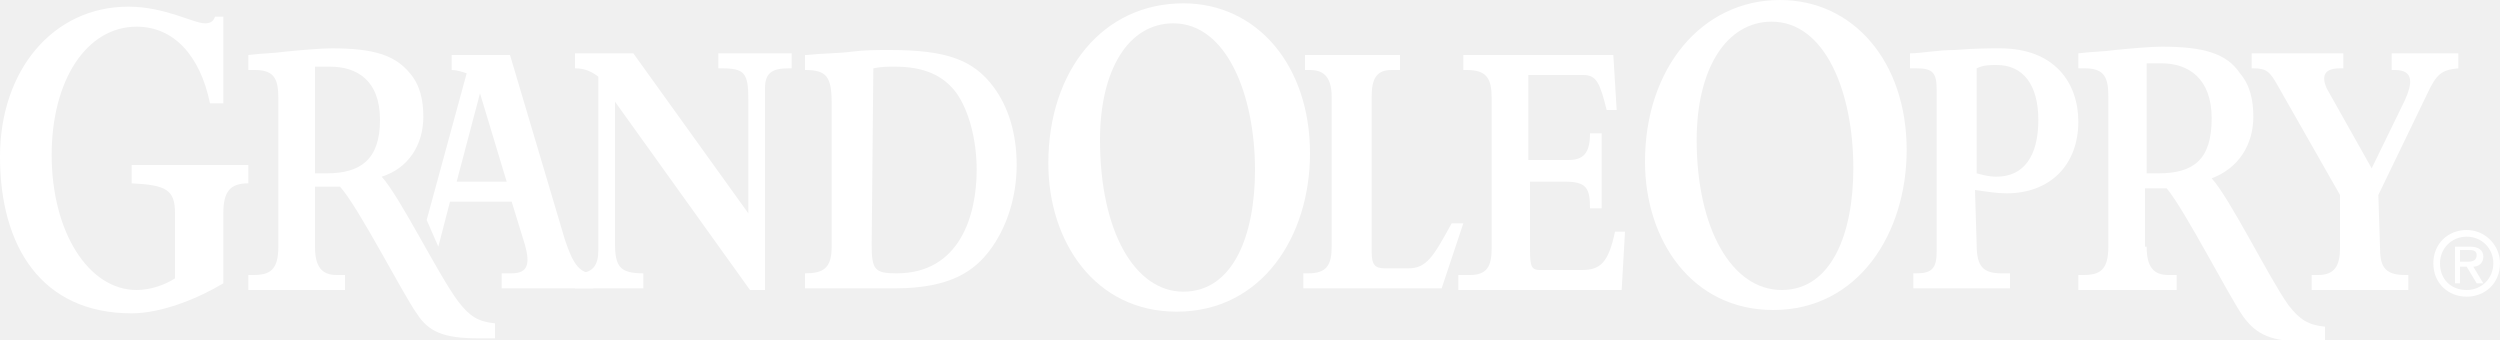
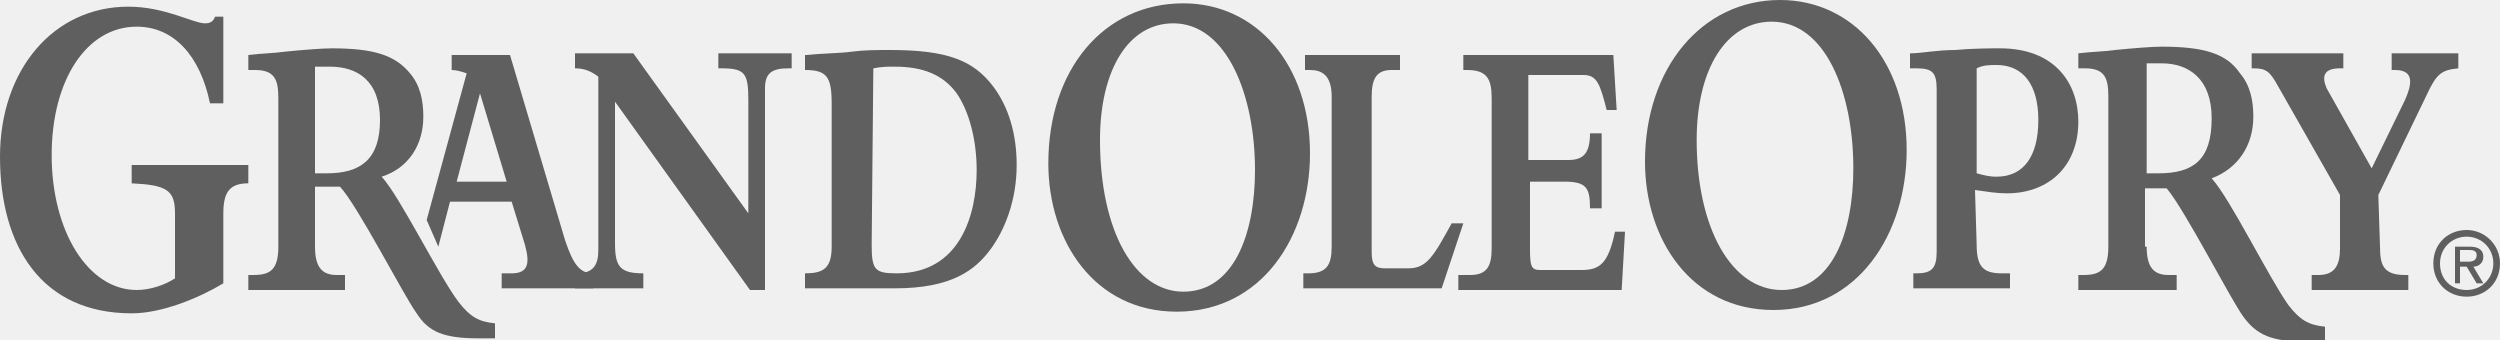
<svg xmlns="http://www.w3.org/2000/svg" version="1.1" id="Layer_1" x="0px" y="0px" viewBox="0 0 150 20.4" style="enable-background:new 0 0 150 20.4;" xml:space="preserve">
  <style type="text/css">
- 	.st0{fill:#FFFFFF;}
+ 	.st0{fill:#605f5f;}
</style>
  <g id="humana">
</g>
  <g id="humana_vitality">
</g>
  <g id="jencare">
    <g>
      <path class="st0" d="M146.4,15.8c0-0.9,0.7-1.6,1.6-1.6s1.6,0.7,1.6,1.6s-0.7,1.6-1.6,1.6S146.4,16.8,146.4,15.8z M148,17.8    c1.1,0,2-0.8,2-2c0-1.1-0.9-2-2-2s-2,0.8-2,2S146.9,17.8,148,17.8z M147.6,16h0.4l0.6,1h0.4l-0.6-1c0.3,0,0.6-0.2,0.6-0.6    s-0.3-0.6-0.8-0.6h-0.9V17h0.3V16z M147.6,15.7V15h0.5c0.2,0,0.5,0,0.5,0.3s-0.2,0.4-0.5,0.4L147.6,15.7L147.6,15.7z" />
      <path class="st0" d="M14.9,11c-1.1,0-1.5,0.5-1.5,1.8V17c-1.5,0.9-3.7,1.8-5.5,1.8c-5.4,0-7.9-4-7.9-9.4c0-5.2,3.2-9,7.7-9    c2.2,0,3.9,1,4.6,1c0.3,0,0.5-0.1,0.6-0.4h0.5v5.2h-0.8C12,3.3,10.4,1.6,8.2,1.6c-3,0-5.1,3.2-5.1,7.7c0,4.6,2.2,8.1,5.1,8.1    c0.8,0,1.7-0.3,2.3-0.7v-3.9c0-1.4-0.5-1.7-2.6-1.8V9.9h7L14.9,11L14.9,11z" />
      <path class="st0" d="M36.9,14.6c0,1.4,0.3,1.8,1.7,1.8v0.9h-4.1v-0.9h0.1c1,0,1.3-0.5,1.3-1.4V4.6c-0.4-0.3-0.8-0.5-1.4-0.5V3.2    H38l6.9,9.6V6c0-1.6-0.2-1.9-1.6-1.9h-0.2V3.2h4.4v0.9h-0.2c-1,0-1.4,0.3-1.4,1.2v12.1H45L36.9,6.1L36.9,14.6L36.9,14.6z" />
      <path class="st0" d="M48.4,3.3c0.9-0.1,2-0.1,2.7-0.2C51.9,3,52.6,3,53.4,3c3.4,0,5,0.6,6.2,2.2C60.5,6.4,61,8,61,9.9    c0,2.1-0.7,3.9-1.6,5.1s-2.3,2.3-5.7,2.3h-5.4v-0.9c1.1,0,1.6-0.3,1.6-1.6V6.2c0-1.6-0.3-2-1.6-2V3.3H48.4z M52.3,14.7    c0,1.5,0.2,1.7,1.5,1.7c3.8,0,4.8-3.5,4.8-6.2c0-1.9-0.5-3.6-1.2-4.6c-0.8-1.1-2-1.6-3.7-1.6c-0.5,0-0.8,0-1.3,0.1L52.3,14.7    L52.3,14.7z" />
      <g>
        <path class="st0" d="M71,0.2c4.4,0,7.6,3.7,7.6,9c0,5-2.9,9.5-8,9.5c-4.9,0-7.7-4.2-7.7-8.9C62.9,4.2,66.2,0.2,71,0.2z M71,17.5     c3,0,4.3-3.4,4.3-7.3c0-4.5-1.7-8.8-4.9-8.8c-2.7,0-4.4,2.8-4.4,7C66,13.9,68.1,17.5,71,17.5z" />
        <path class="st0" d="M86.5,17.3h-8.3v-0.9h0.3c1.1,0,1.4-0.5,1.4-1.6v-9c0-1.3-0.6-1.6-1.3-1.6h-0.3V3.3H84v0.9h-0.5     c-0.9,0-1.2,0.5-1.2,1.6v9.3c0,0.8,0.2,1,0.8,1h1.4c1.1,0,1.5-0.7,2.6-2.7h0.7L86.5,17.3z" />
        <path class="st0" d="M95,4.5h-3.3v5.1h2.4c0.9,0,1.3-0.4,1.3-1.6h0.7v4.5h-0.7c0-1.2-0.2-1.6-1.5-1.6h-2.1V15     c0,1,0.1,1.2,0.6,1.2h2.5c1.1,0,1.6-0.4,2-2.3h0.6l-0.2,3.5h-9.8v-0.9h0.7c1,0,1.3-0.5,1.3-1.6v-9c0-1.2-0.3-1.7-1.5-1.7h-0.2     V3.3h9L97,6.6h-0.6C96,5,95.8,4.5,95,4.5z" />
      </g>
      <path class="st0" d="M18.9,14.8c0,1.2,0.4,1.7,1.3,1.7h0.5v0.9h-5.8v-0.9h0.3c1,0,1.5-0.3,1.5-1.7V5.9c0-1.1-0.2-1.7-1.4-1.7h-0.4    V3.3c0.8-0.1,1.5-0.1,2.2-0.2c1-0.1,2.2-0.2,2.8-0.2c2.5,0,3.8,0.4,4.7,1.5C25.2,5.1,25.4,6,25.4,7c0,1.7-0.9,3.1-2.5,3.6    c1.1,1.2,3.4,5.9,4.6,7.5c0.7,0.9,1.2,1.2,2.2,1.3v0.9c-0.4,0-0.5,0-1,0c-2.1,0-3-0.4-3.7-1.5c-0.8-1.1-3.5-6.4-4.6-7.6h-1.5V14.8    L18.9,14.8z M18.9,10.4h0.7c2,0,3.2-0.8,3.2-3.2c0-2.4-1.4-3.2-3-3.2h-0.9V10.4L18.9,10.4z" />
      <path class="st0" d="M33.9,14.4L30.6,3.3l0,0l0,0h-3.5v0.9c0.3,0,0.6,0.1,0.9,0.2l-2.4,8.8l0.7,1.6l0.7-2.7h3.7l0.8,2.6    c0.3,1.1,0.2,1.7-0.8,1.7h-0.6v0.9h5.5v-0.9C34.8,16.4,34.4,15.9,33.9,14.4z M27.4,10.9l1.4-5.3l1.6,5.3H27.4z" />
      <path class="st0" d="M106.8,0c4.4,0,7.6,3.7,7.6,9c0,5-2.9,9.6-8,9.6c-4.9,0-7.7-4.2-7.7-8.9C98.7,4.1,102.1,0,106.8,0z     M106.9,17.4c3,0,4.3-3.4,4.3-7.3c0-4.6-1.7-8.8-4.9-8.8c-2.7,0-4.5,2.8-4.5,7.1C101.8,13.7,103.9,17.4,106.9,17.4z" />
      <path class="st0" d="M118.6,14.7c0,1.3,0.4,1.7,1.5,1.7h0.5v0.9h-5.8v-0.9h0.2c0.9,0,1.2-0.3,1.2-1.3V5.4c0-1-0.2-1.3-1.2-1.3    h-0.4V3.2c0.7,0,1.6-0.2,2.7-0.2c1.1-0.1,2.2-0.1,2.7-0.1c3.3,0,4.7,2.1,4.7,4.4c0,2.6-1.7,4.3-4.3,4.3c-0.6,0-1.2-0.1-1.9-0.2    L118.6,14.7L118.6,14.7z M118.6,10.4c0.4,0.1,0.7,0.2,1.2,0.2c1.6,0,2.5-1.2,2.5-3.4c0-2.1-0.9-3.3-2.5-3.3c-0.4,0-0.8,0-1.2,0.2    V10.4L118.6,10.4z" />
      <path class="st0" d="M128.8,14.8c0,1.2,0.4,1.7,1.3,1.7h0.5v0.9h-5.9v-0.9h0.3c1,0,1.5-0.3,1.5-1.7v-9c0-1.1-0.2-1.7-1.4-1.7h-0.4    V3.2c0.8-0.1,1.5-0.1,2.2-0.2c1-0.1,2.2-0.2,2.8-0.2c2.5,0,3.9,0.4,4.7,1.6c0.6,0.7,0.8,1.6,0.8,2.6c0,1.7-0.9,3.1-2.5,3.7    c1.1,1.2,3.4,5.9,4.6,7.6c0.7,0.9,1.2,1.2,2.2,1.3v0.9c-0.4,0-0.5,0-1.1,0c-2.1,0-3-0.4-3.8-1.5s-3.5-6.4-4.6-7.7h-1.3v3.5H128.8z     M128.8,10.4h0.7c2.1,0,3.2-0.8,3.2-3.3c0-2.4-1.4-3.3-3-3.3h-0.9V10.4z" />
      <path class="st0" d="M142.8,14.8c0,1.1,0.2,1.7,1.5,1.7h0.2v0.9h-5.8v-0.9h0.4c1,0,1.3-0.6,1.3-1.6v-3.2l-3.7-6.5    c-0.5-0.9-0.7-1.1-1.5-1.1h-0.1V3.2h5.5v0.9h-0.2c-1,0-1.1,0.5-0.8,1.2l2.7,4.8l2-4.1c0.4-0.9,0.6-1.8-0.6-1.8h-0.2v-1h4v0.9    c-1,0.1-1.3,0.3-1.9,1.6l-2.9,6L142.8,14.8L142.8,14.8z" />
    </g>
  </g>
  <g id="great_for_you">
</g>
  <g id="dr._shep">
</g>
  <g id="ge">
</g>
  <g id="aha">
</g>
  <g id="diamond">
</g>
  <g id="brown_foreman">
</g>
  <g id="masterbrand">
</g>
  <g id="aristokraft">
</g>
  <g id="decora">
</g>
  <g id="gaither">
</g>
  <g id="unbridled_eve">
</g>
  <g id="papa_johns">
</g>
  <g id="dr_jan">
</g>
  <g id="lawn_pro">
</g>
  <g id="goo">
</g>
  <g id="b__x26__b">
</g>
  <g id="mindy_smith">
</g>
  <g id="tesseract">
</g>
  <g id="grandparents.com">
</g>
  <g id="ican">
</g>
  <g id="my_well_being">
</g>
  <g id="apple_patch">
</g>
</svg>
